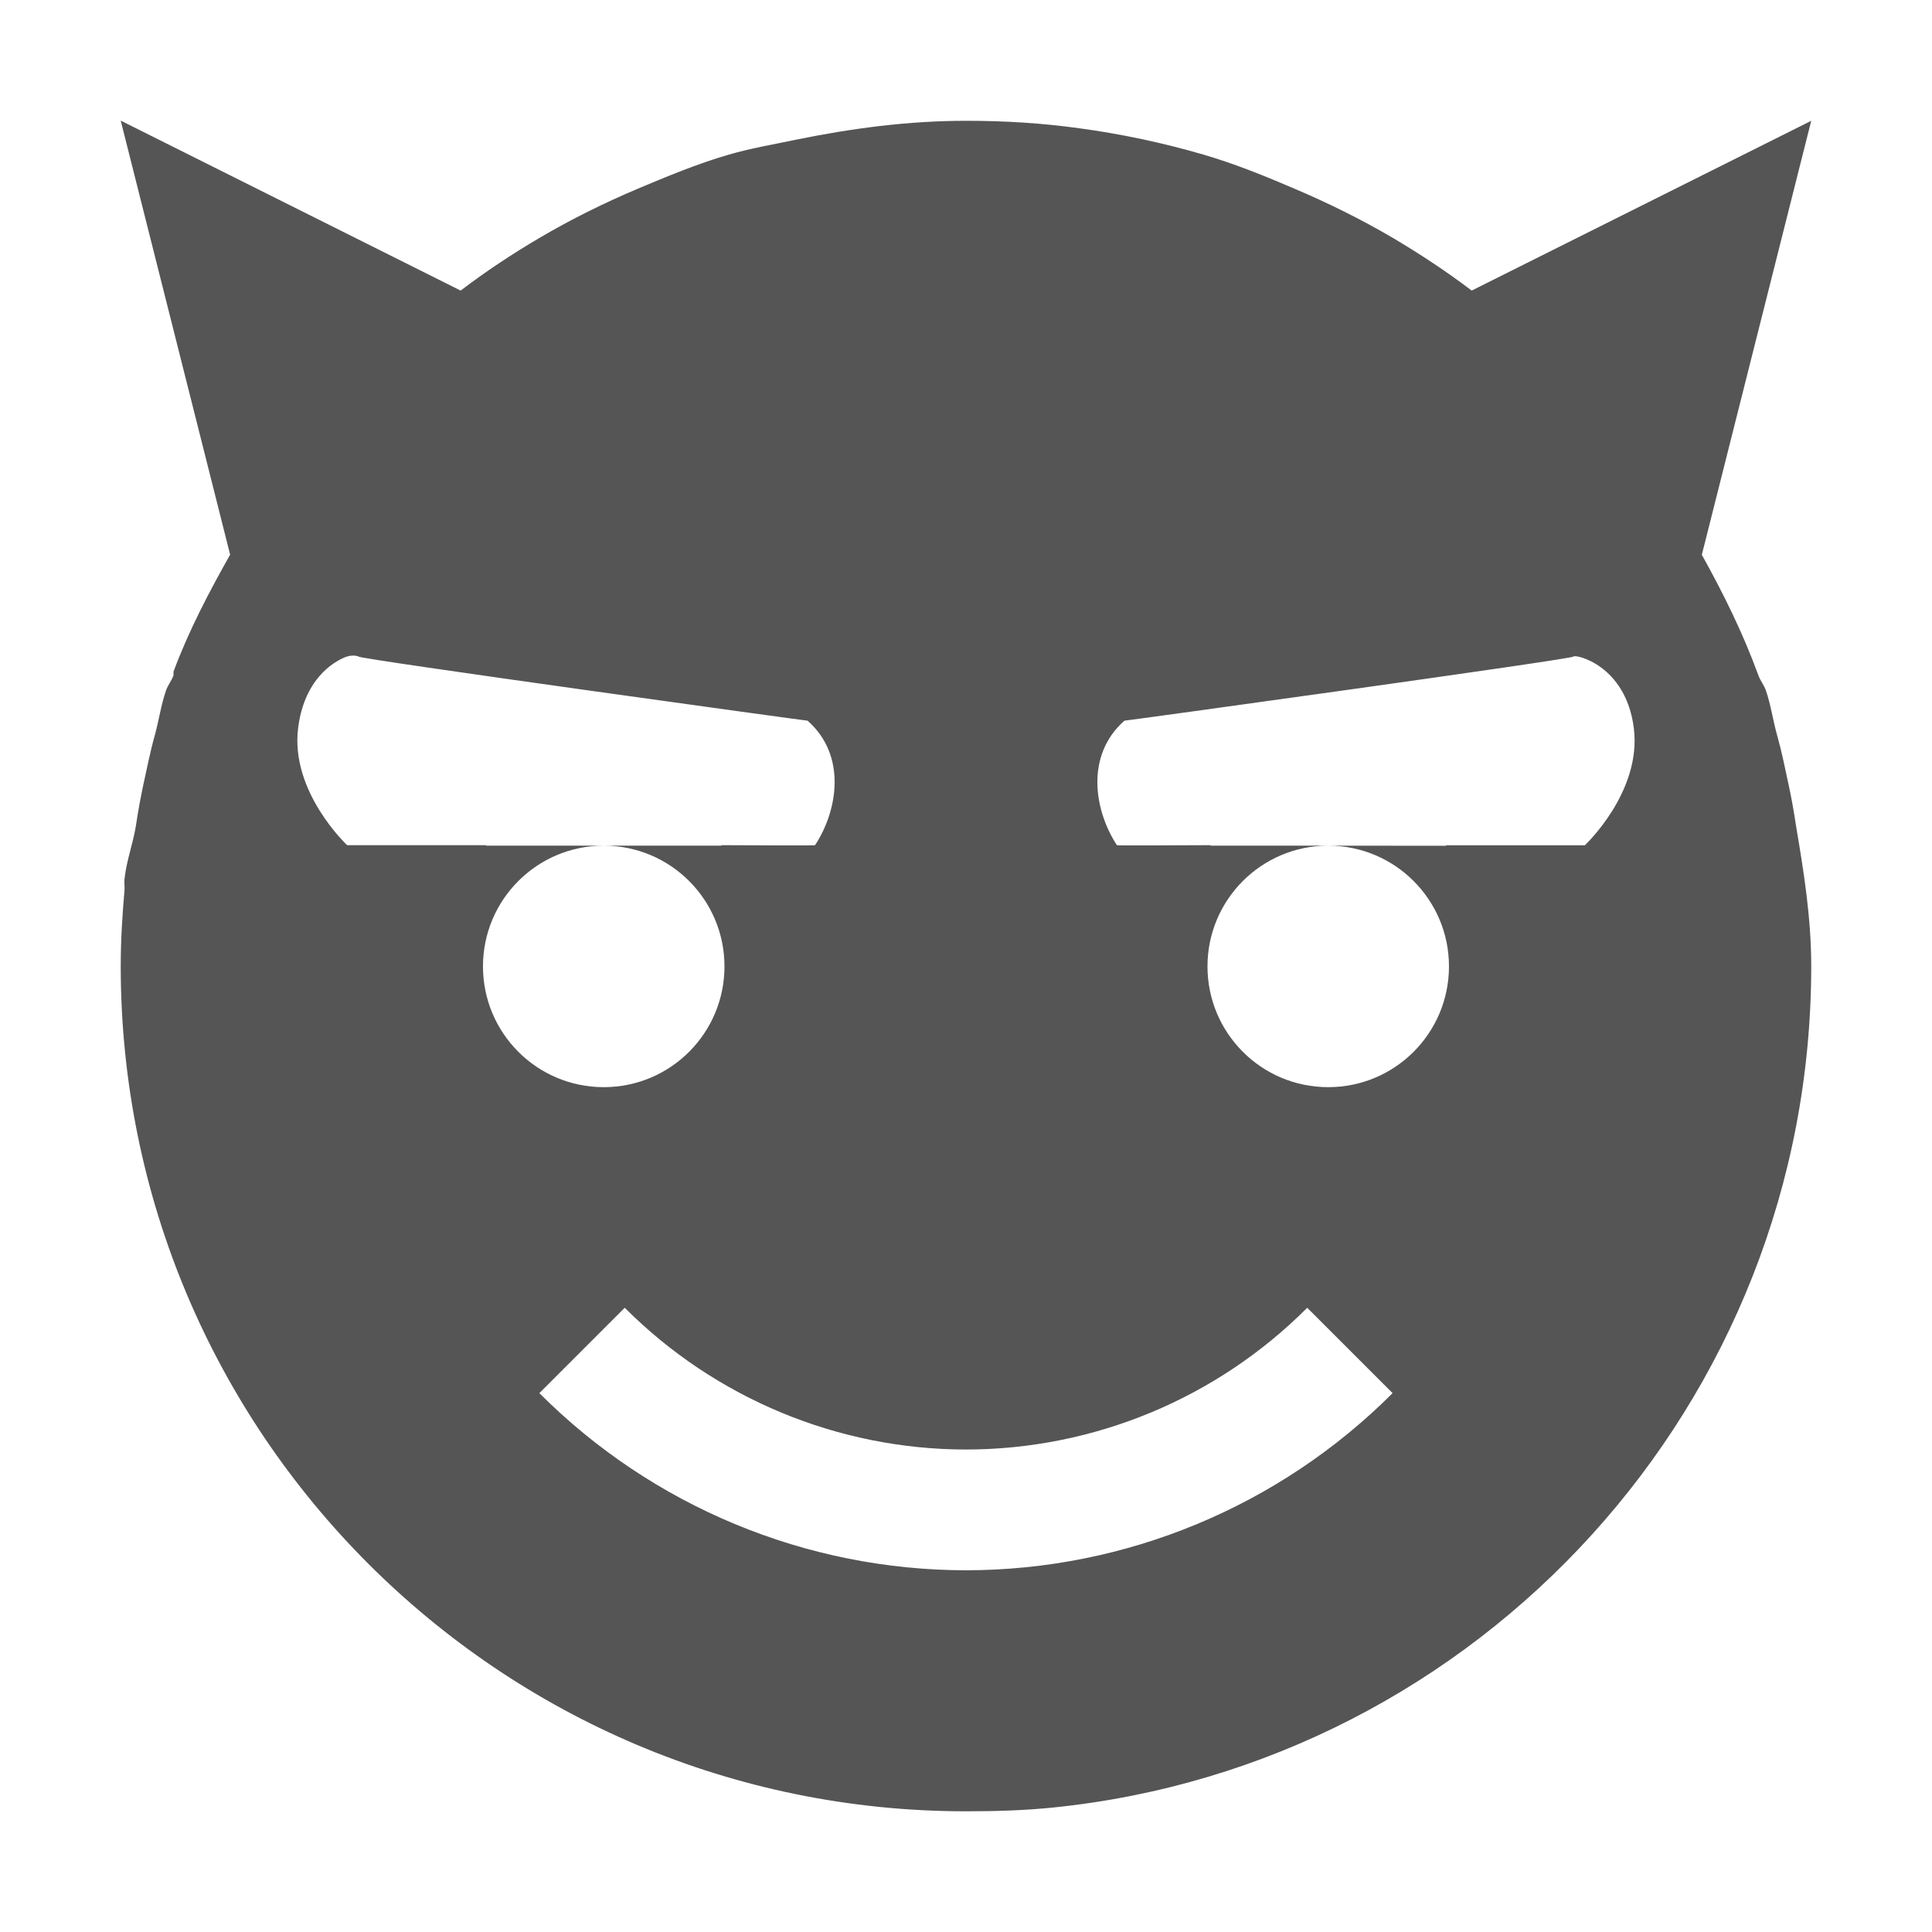
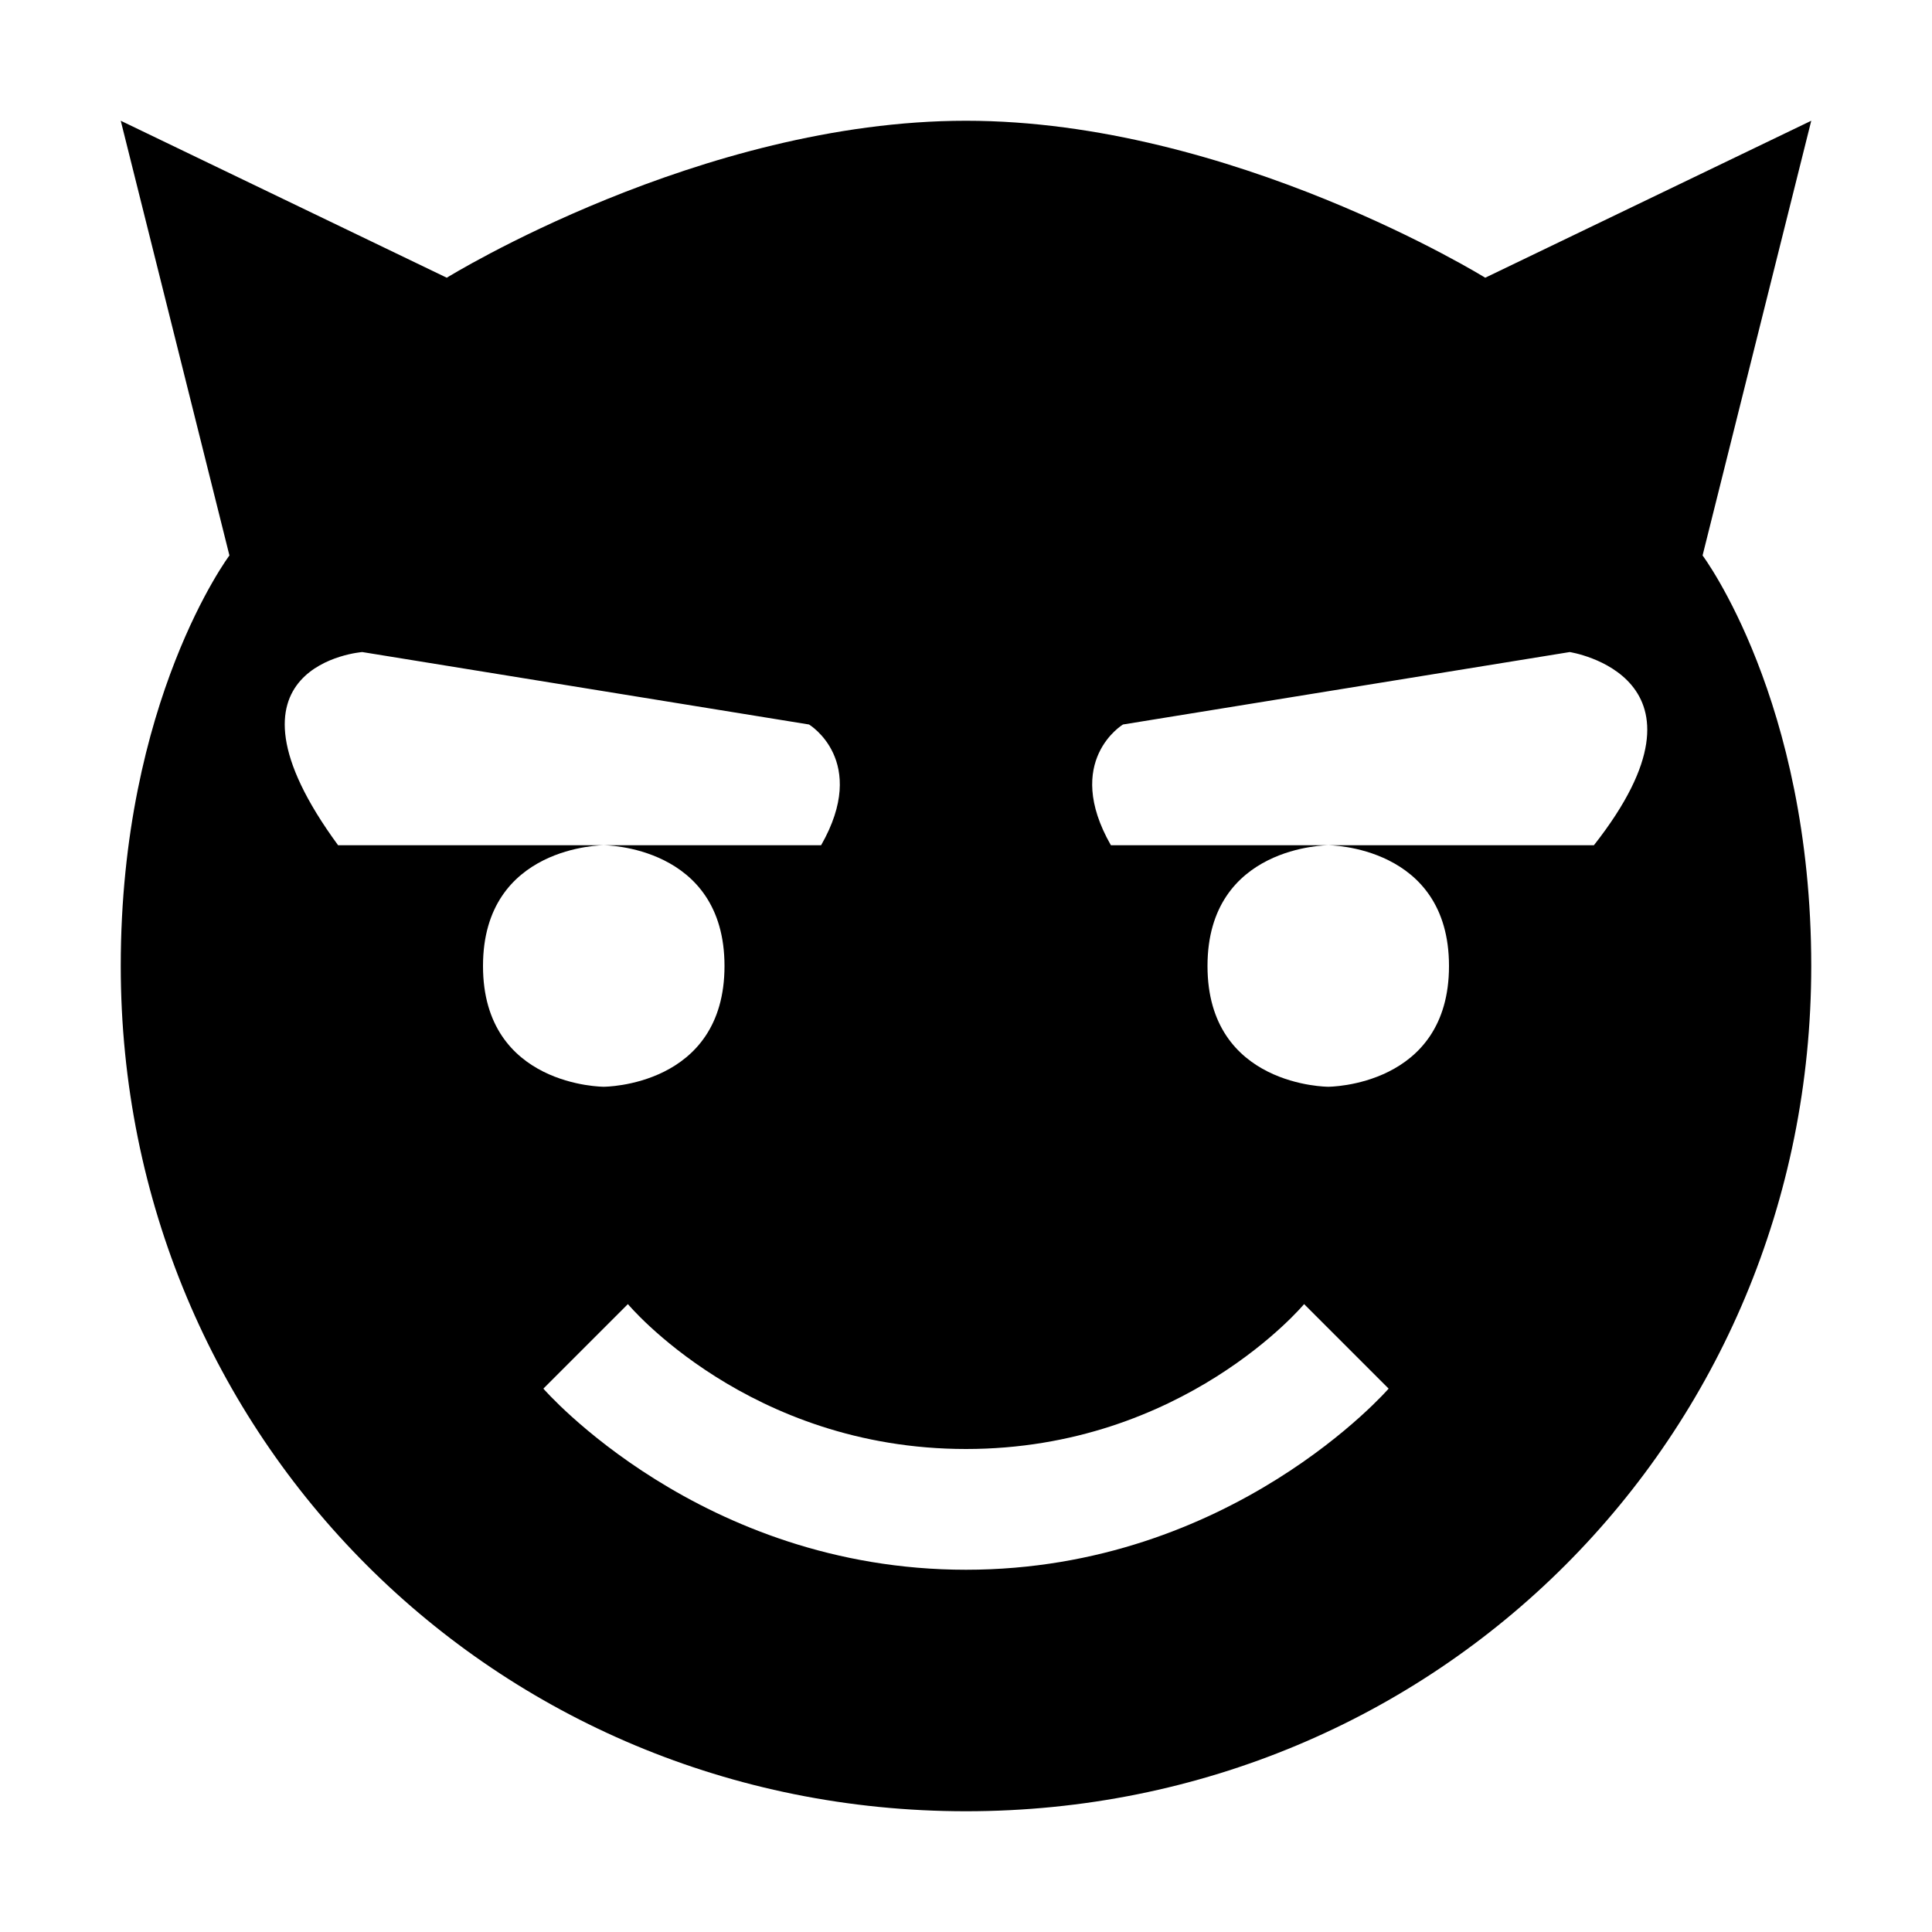
- <svg xmlns="http://www.w3.org/2000/svg" xmlns:ns1="http://www.openswatchbook.org/uri/2009/osb" height="16" id="svg7384" style="enable-background:new" version="1.1" width="16">
-   <defs id="defs7386">
-     <linearGradient id="linearGradient5606" ns1:paint="solid">
-       <stop id="stop5608" offset="0" style="stop-color:#000000;stop-opacity:1;" />
-     </linearGradient>
-     <filter id="filter7554" style="color-interpolation-filters:sRGB">
-       <feBlend id="feBlend7556" in2="BackgroundImage" mode="darken" />
-     </filter>
-   </defs>
-   <g id="layer9" style="display:inline" transform="translate(-665.0002,139.0034)" />
-   <g id="layer10" style="display:inline;filter:url(#filter7554)" transform="translate(-665.0002,139.0034)" />
-   <g id="layer1" style="display:inline" transform="translate(-424,-477.9966)" />
-   <g id="layer14" style="display:inline" transform="translate(-665.0002,139.0034)" />
-   <g id="layer15" style="display:inline" transform="translate(-665.0002,139.0034)" />
-   <g id="g71291" style="display:inline" transform="translate(-665.0002,139.0034)">
-     <path d="m 666,-138.004 0.906,3.594 c -0.175,0.311 -0.342,0.627 -0.469,0.969 l 0,0.031 c -0.015,0.042 -0.048,0.083 -0.062,0.125 -0.042,0.122 -0.059,0.25 -0.094,0.375 -0.038,0.135 -0.063,0.268 -0.094,0.406 -0.011,0.052 -0.021,0.104 -0.031,0.156 -0.012,0.063 -0.021,0.124 -0.031,0.188 -0.025,0.148 -0.078,0.287 -0.094,0.438 -0.003,0.031 0.003,0.063 0,0.094 -0.018,0.205 -0.031,0.415 -0.031,0.625 0,3.866 3.134,7 7,7 0.242,0 0.484,-0.007 0.719,-0.031 3.529,-0.358 6.281,-3.344 6.281,-6.969 0,-0.397 -0.061,-0.777 -0.125,-1.156 -0.01,-0.063 -0.019,-0.125 -0.031,-0.188 -0.01,-0.053 -0.019,-0.103 -0.031,-0.156 -0.029,-0.134 -0.057,-0.275 -0.094,-0.406 -0.035,-0.122 -0.053,-0.256 -0.094,-0.375 -0.015,-0.045 -0.046,-0.081 -0.062,-0.125 -0.129,-0.353 -0.29,-0.678 -0.469,-1 l 0.906,-3.594 -2.812,1.406 c -0.205,-0.156 -0.429,-0.304 -0.656,-0.438 -0.261,-0.153 -0.532,-0.287 -0.812,-0.406 -0.248,-0.106 -0.488,-0.204 -0.75,-0.281 -0.332,-0.097 -0.681,-0.172 -1.031,-0.219 -0.31,-0.043 -0.615,-0.062 -0.938,-0.062 -0.483,0 -0.95,0.063 -1.406,0.156 -0.185,0.039 -0.383,0.072 -0.562,0.125 -0.261,0.076 -0.502,0.177 -0.75,0.281 -0.281,0.119 -0.552,0.253 -0.812,0.406 -0.227,0.133 -0.451,0.282 -0.656,0.438 l -2.812,-1.406 z m 1.875,4.438 c 0.041,-0.015 0.091,-0.005 0.094,0 0.004,0.021 3.7,0.531 3.719,0.531 0.328,0.289 0.249,0.747 0.062,1.031 -0.002,0.004 -0.429,10e-4 -0.777,0 8.9e-4,10e-4 9e-4,0.003 0.002,0.004 L 670,-132 c 0.554,0 1,0.449 1,1 0,0.551 -0.446,1 -1,1 -0.554,0 -1,-0.449 -1,-1 0,-0.551 0.446,-1 1,-1 l -0.975,0 c 8.9e-4,-0.001 9e-4,-0.003 0.002,-0.004 -0.54,-4.3e-4 -1.152,0 -1.152,0 0,0 -0.472,-0.441 -0.406,-0.969 0.049,-0.396 0.282,-0.55 0.406,-0.594 z m 10.156,0 c 0.01,-0.022 0.434,0.066 0.5,0.594 0.066,0.528 -0.406,0.969 -0.406,0.969 0,0 -0.612,-4.3e-4 -1.152,0 8.9e-4,10e-4 9e-4,0.003 0.002,0.004 L 676,-132 c 0.554,0 1,0.449 1,1 0,0.551 -0.446,1 -1,1 -0.554,0 -1,-0.449 -1,-1 0,-0.551 0.446,-1 1,-1 l -0.975,0 c 8.9e-4,-0.001 9e-4,-0.003 0.002,-0.004 -0.349,0.001 -0.775,0.004 -0.777,0 -0.187,-0.284 -0.265,-0.742 0.062,-1.031 0.019,0 3.714,-0.51 3.719,-0.531 z m -7.857,5.393 c 0.749,0.75 1.766,1.173 2.826,1.174 1.06,-0.001 2.077,-0.423 2.826,-1.174 l 0.707,0.707 c -0.937,0.938 -2.208,1.466 -3.533,1.467 -1.326,-0.001 -2.596,-0.529 -3.533,-1.467 l 0.707,-0.707 z" id="path8008" style="color:#bebebe;display:inline;overflow:visible;visibility:visible;fill:#555555;fill-opacity:1;fill-rule:nonzero;stroke:none;stroke-width:2;marker:none;enable-background:accumulate" />
-   </g>
-   <g id="layer2" style="display:inline" transform="translate(-424,-327.9966)" />
-   <g id="g6058" style="display:inline" transform="translate(-424,-327.9966)" />
-   <g id="layer12" style="display:inline" transform="translate(-665.0002,139.0034)" />
+ <svg xmlns="http://www.w3.org/2000/svg" height="16" width="16">
+   <path d="m1 1 .9 3.6s-.9 1.2-.9 3.4c0 3.9 3.1 7 7 7s7-3.1 7-7c0-2.2-.9-3.4-.9-3.4l.9-3.6-2.7 1.3s-2.1-1.3-4.3-1.3-4.3 1.3-4.3 1.3zm2 4.4 3.7.6s.5.3.1 1h-1.8s1 0 1 1-1 1-1 1-1 0-1-1 1-1 1-1h-2.2c-1.1-1.5.2-1.6.2-1.6zm10.2 1.6h-2.2s1 0 1 1-1 1-1 1-1 0-1-1 1-1 1-1h-1.8c-.4-.7.1-1 .1-1l3.7-.6s1.3.2.2 1.6zm-8 3.8s1 1.2 2.8 1.2 2.8-1.2 2.8-1.2l.7.7s-1.3 1.5-3.5 1.5-3.5-1.5-3.5-1.5z" />
</svg>
